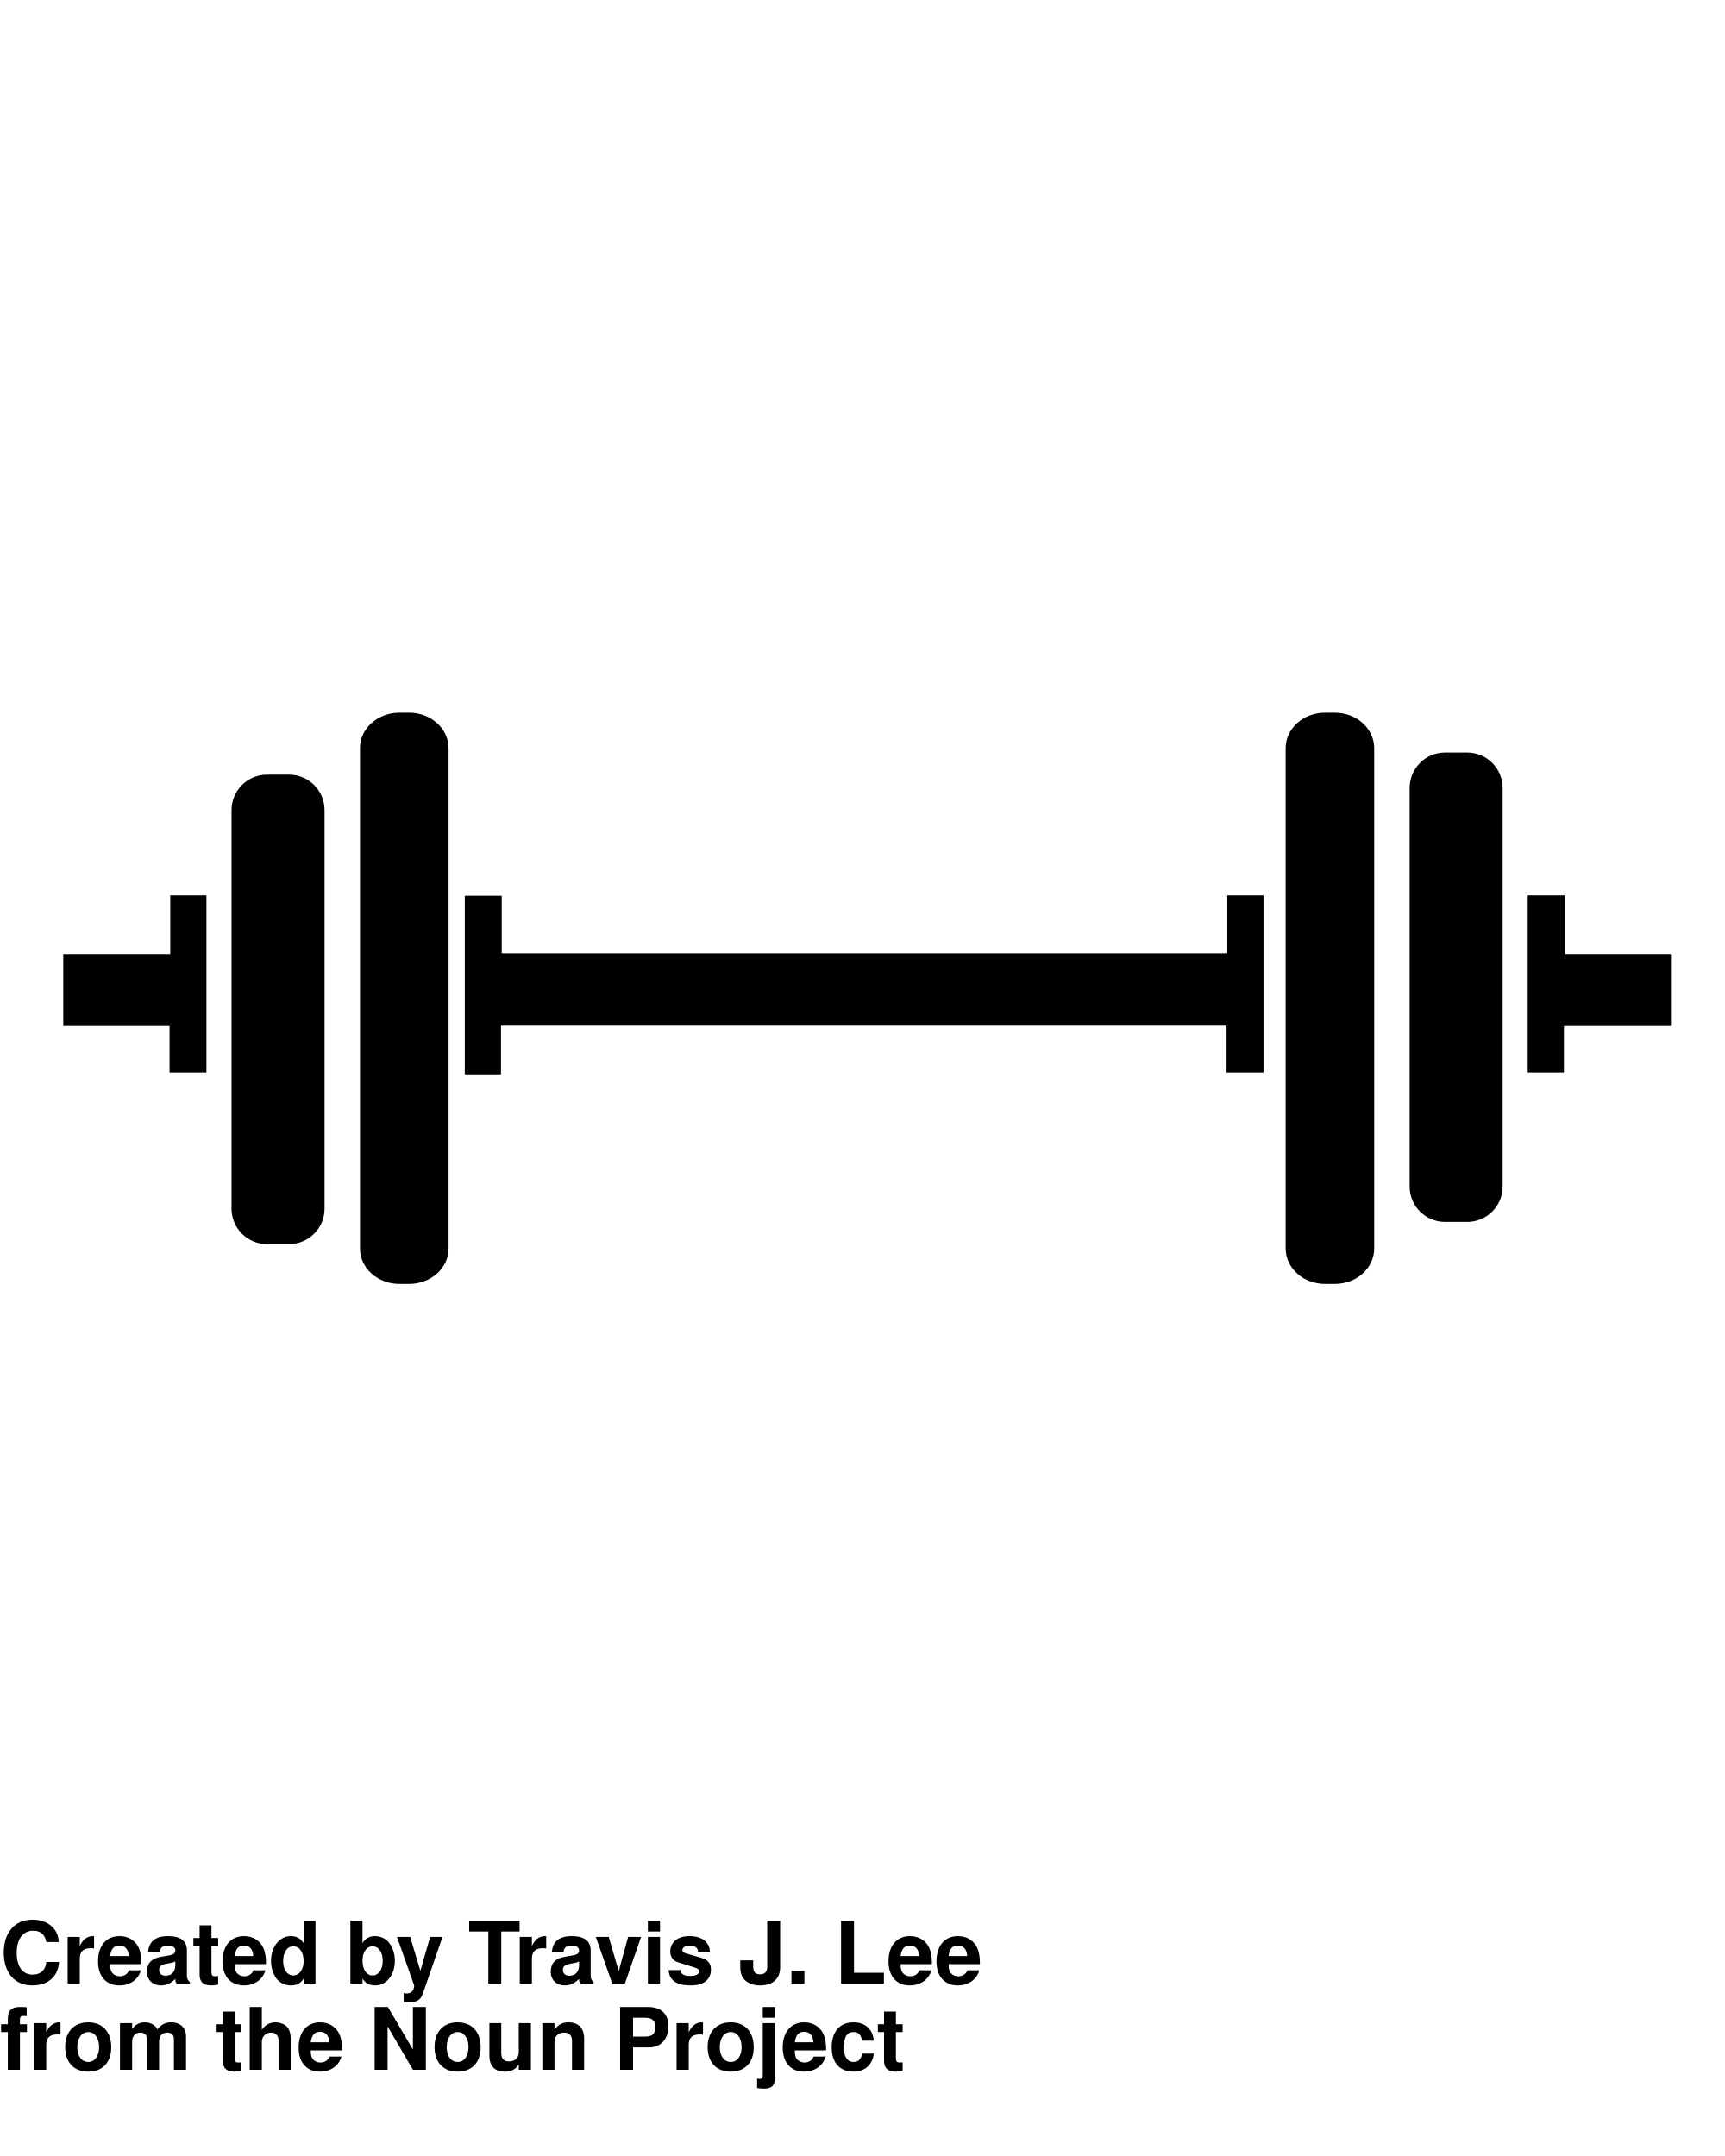
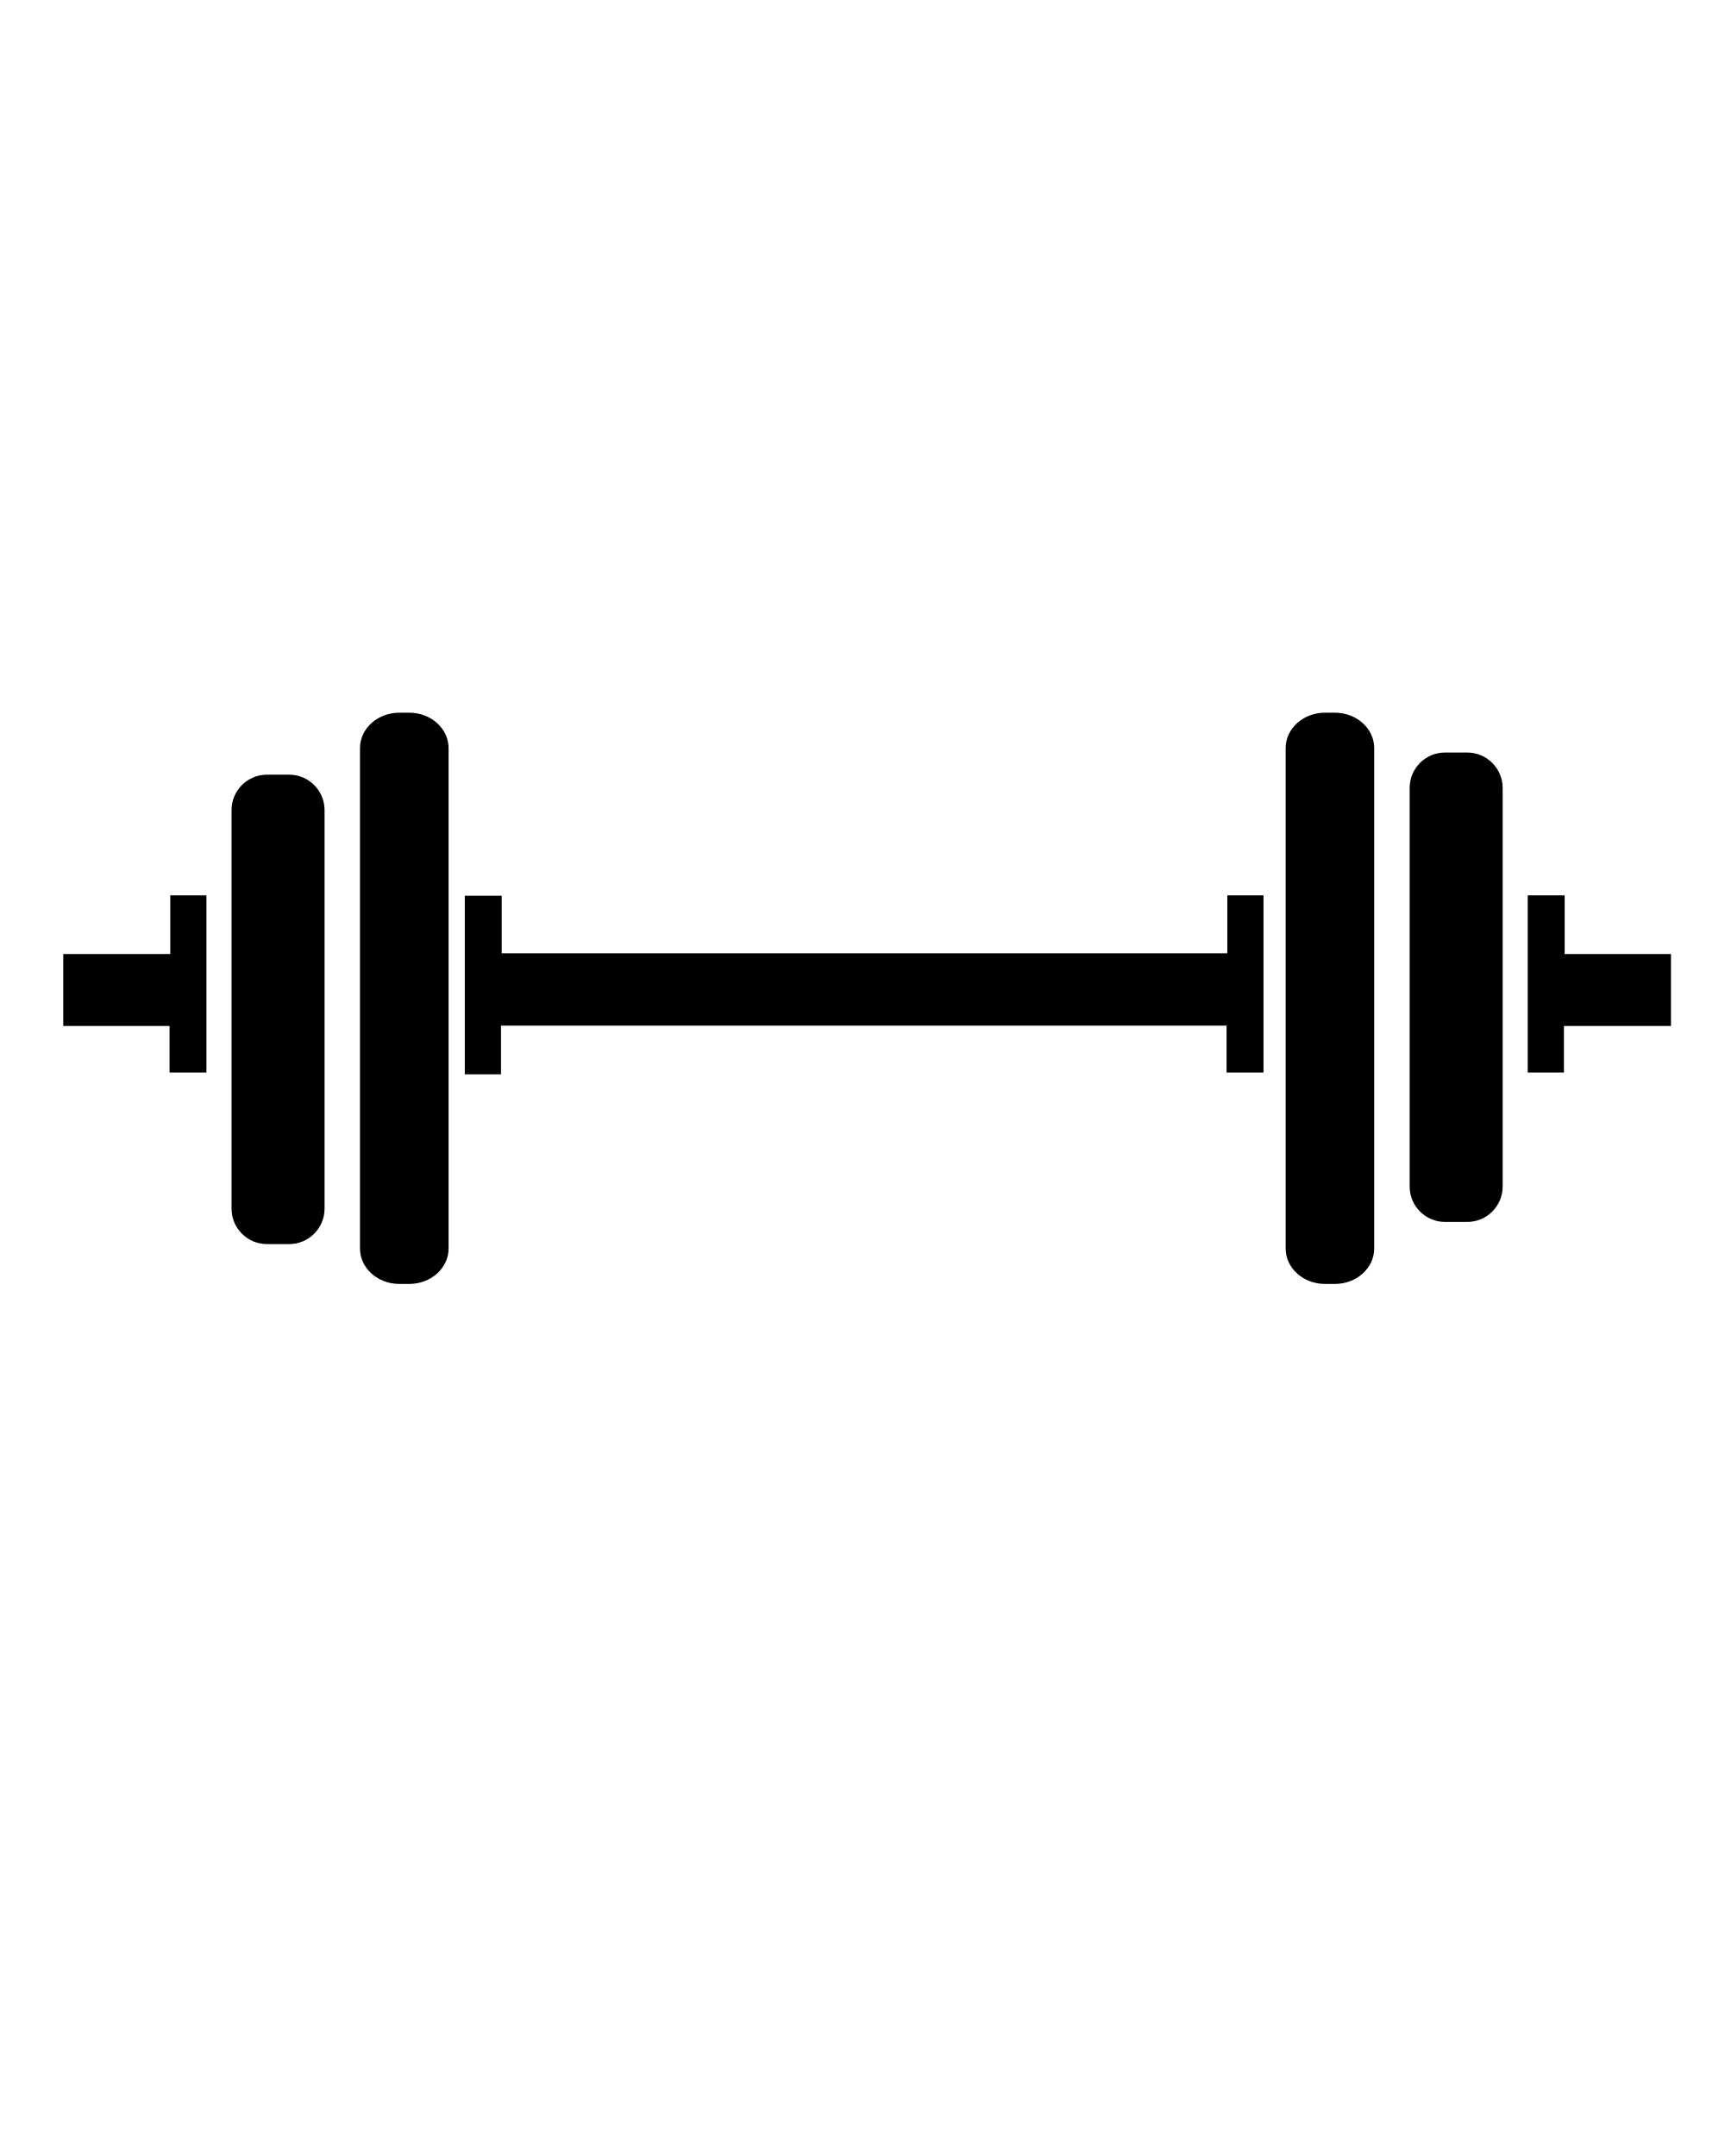
<svg xmlns="http://www.w3.org/2000/svg" version="1.1" x="0px" y="0px" viewBox="0 0 100 125" enable-background="new 0 0 100 100" xml:space="preserve">
  <g>
    <path d="M77.382,41.32h-0.569c-1.261,0-2.282,0.919-2.282,2.055v29.011c0,1.135,1.021,2.054,2.282,2.054h0.569   c1.26,0,2.282-0.919,2.282-2.054V43.375C79.664,42.239,78.642,41.32,77.382,41.32z" />
    <path d="M85.056,43.63h-1.284c-1.135,0-2.053,0.919-2.053,2.053v23.108c0,1.134,0.918,2.054,2.053,2.054h1.284   c1.134,0,2.055-0.92,2.055-2.054V45.684C87.11,44.55,86.189,43.63,85.056,43.63z" />
    <polygon points="90.705,55.313 90.705,51.911 88.564,51.911 88.564,52.873 88.564,62.181 90.663,62.181 90.663,59.484    96.867,59.484 96.867,55.313  " />
    <path d="M23.722,41.32h-0.57c-1.261,0-2.283,0.919-2.283,2.055v29.011c0,1.135,1.022,2.054,2.283,2.054h0.57   c1.259,0,2.283-0.919,2.283-2.054V43.375C26.004,42.239,24.981,41.32,23.722,41.32z" />
    <path d="M16.761,44.913h-1.284c-1.134,0-2.054,0.921-2.054,2.055v23.108c0,1.135,0.919,2.054,2.054,2.054h1.284   c1.133,0,2.054-0.919,2.054-2.054V46.967C18.814,45.834,17.894,44.913,16.761,44.913z" />
    <polygon points="9.871,55.313 3.667,55.313 3.667,59.484 9.829,59.484 9.829,62.181 11.967,62.181 11.967,51.911 9.871,51.911  " />
    <polygon points="71.148,55.269 35.247,55.269 34.133,55.269 29.085,55.269 29.085,51.932 26.945,51.932 26.945,52.36    26.945,62.287 29.043,62.287 29.043,59.464 34.133,59.464 35.247,59.464 71.105,59.464 71.105,62.181 73.246,62.181 73.246,51.911    71.148,51.911  " />
  </g>
-   <text x="0" y="115" fill="#000000" font-size="5px" font-weight="bold" font-family="'Helvetica Neue', Helvetica, Arial-Unicode, Arial, Sans-serif">Created by Travis J. Lee</text>
-   <text x="0" y="120" fill="#000000" font-size="5px" font-weight="bold" font-family="'Helvetica Neue', Helvetica, Arial-Unicode, Arial, Sans-serif">from the Noun Project</text>
+   <text x="0" y="115" fill="#000000" font-size="5px" font-weight="bold" font-family="'Helvetica Neue', Helvetica, Arial-Unicode, Arial, Sans-serif" />
+   <text x="0" y="120" fill="#000000" font-size="5px" font-weight="bold" font-family="'Helvetica Neue', Helvetica, Arial-Unicode, Arial, Sans-serif" />
</svg>
